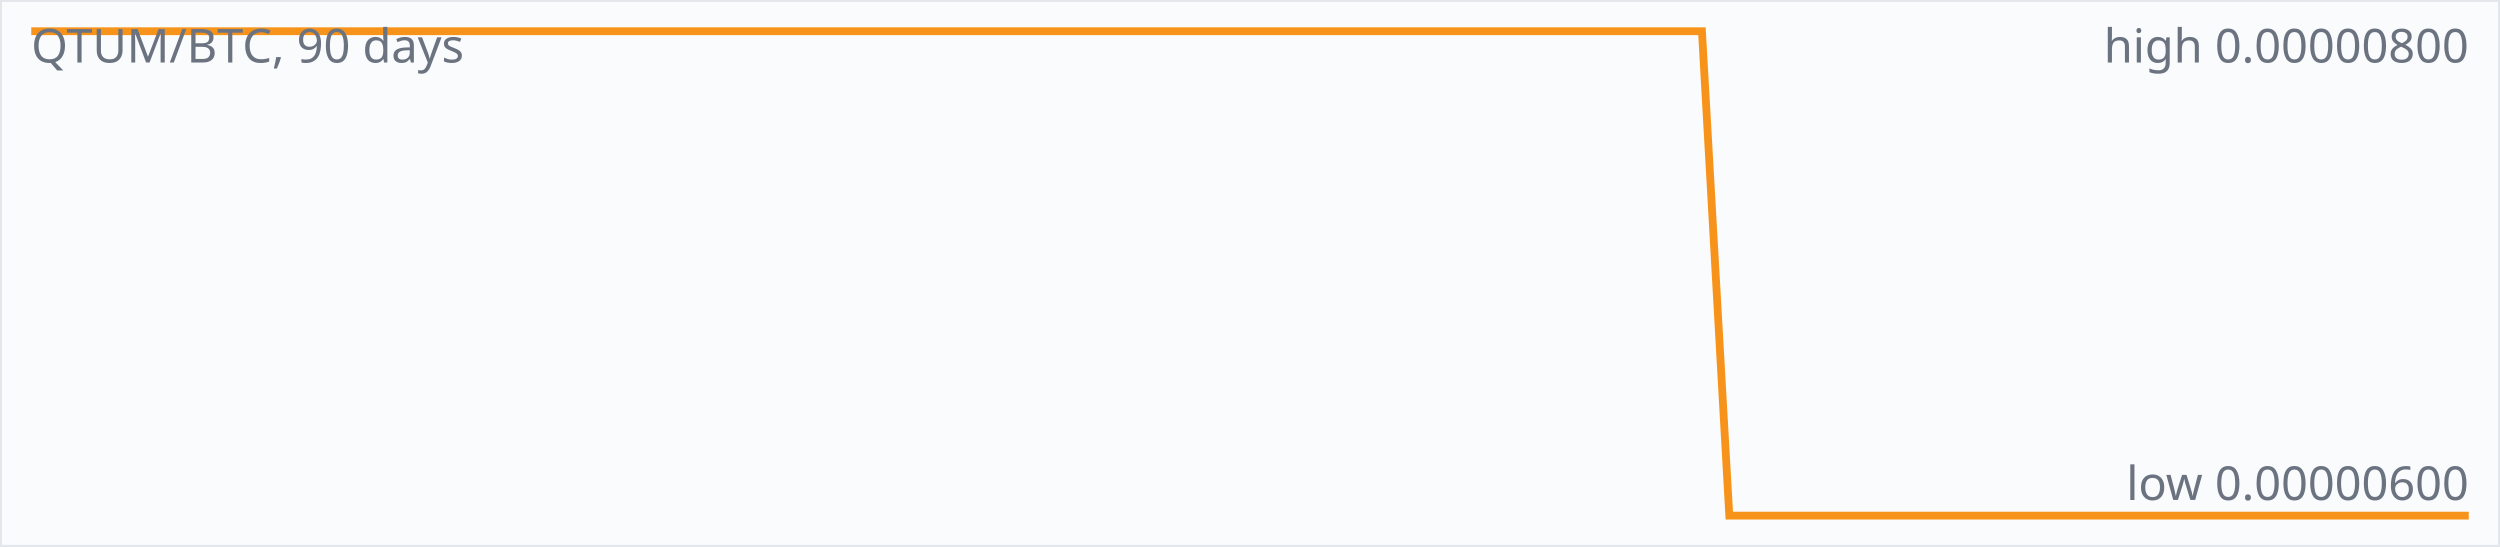
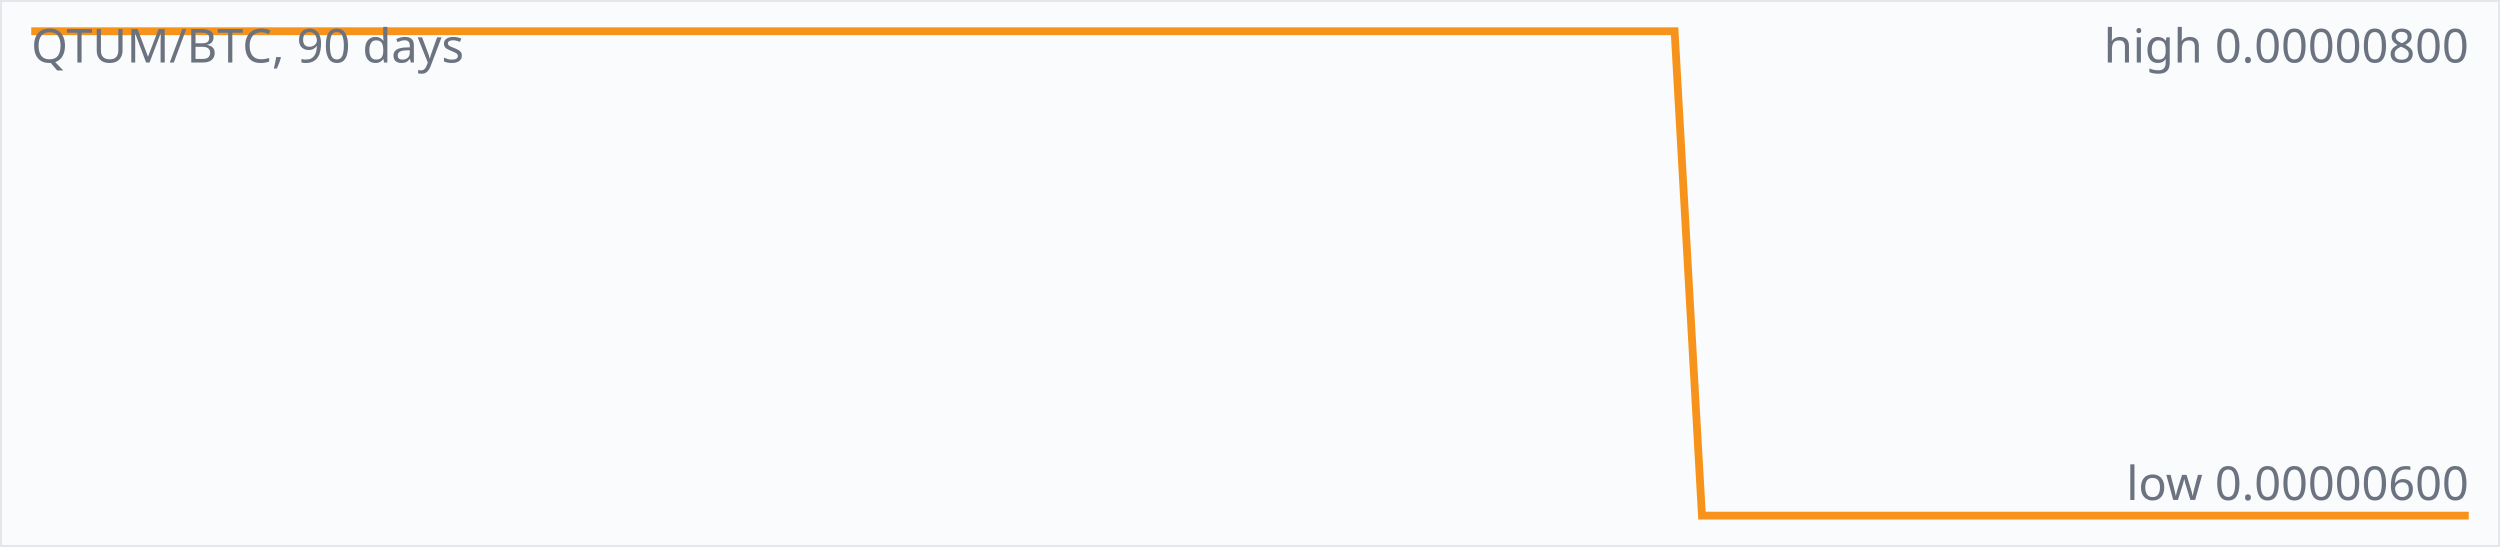
<svg xmlns="http://www.w3.org/2000/svg" viewBox="0 0 640 140" width="640" height="140" font-family="sans-serif">
  <rect x="0" y="0" width="640" height="140" fill="#fafbfc" stroke="#e3e6ea" />
-   <polyline fill="none" stroke="#f7931a" stroke-width="2" points="8.0,8.0 15.0,8.0 22.0,8.0 29.0,8.0 36.0,8.0 43.1,8.0 50.1,8.0 57.1,8.0 64.1,8.0 71.1,8.0 78.1,8.0 85.1,8.0 92.1,8.0 99.1,8.0 106.2,8.0 113.2,8.0 120.2,8.0 127.2,8.0 134.2,8.0 141.2,8.0 148.2,8.0 155.2,8.0 162.2,8.0 169.3,8.0 176.3,8.0 183.3,8.0 190.3,8.0 197.3,8.0 204.3,8.0 211.3,8.0 218.3,8.0 225.3,8.0 232.4,8.0 239.4,8.0 246.4,8.0 253.4,8.0 260.4,8.0 267.4,8.0 274.4,8.0 281.4,8.0 288.4,8.0 295.5,8.0 302.5,8.0 309.5,8.0 316.5,8.0 323.5,8.0 330.5,8.0 337.5,8.0 344.5,8.0 351.6,8.0 358.6,8.0 365.6,8.0 372.6,8.0 379.6,8.0 386.6,8.0 393.6,8.0 400.6,8.0 407.6,8.0 414.7,8.0 421.7,8.0 428.7,8.0 435.7,8.0 442.7,132.0 449.7,132.0 456.7,132.0 463.7,132.0 470.7,132.0 477.8,132.0 484.8,132.0 491.8,132.0 498.8,132.0 505.8,132.0 512.8,132.0 519.8,132.0 526.8,132.0 533.8,132.0 540.9,132.0 547.9,132.0 554.9,132.0 561.9,132.0 568.9,132.0 575.9,132.0 582.9,132.0 589.9,132.0 596.9,132.0 604.0,132.0 611.0,132.0 618.0,132.0 625.0,132.0 632.0,132.0" />
+   <polyline fill="none" stroke="#f7931a" stroke-width="2" points="8.0,8.0 15.0,8.0 22.0,8.0 29.0,8.0 36.0,8.0 43.1,8.0 50.1,8.0 57.1,8.0 64.1,8.0 71.1,8.0 78.1,8.0 85.1,8.0 92.1,8.0 99.1,8.0 106.2,8.0 113.2,8.0 120.2,8.0 127.2,8.0 134.2,8.0 141.2,8.0 148.2,8.0 155.2,8.0 162.2,8.0 169.3,8.0 176.3,8.0 183.3,8.0 190.3,8.0 197.3,8.0 204.3,8.0 211.3,8.0 218.3,8.0 225.3,8.0 232.4,8.0 239.4,8.0 246.4,8.0 253.4,8.0 260.4,8.0 267.4,8.0 274.4,8.0 281.4,8.0 288.4,8.0 295.5,8.0 302.5,8.0 309.5,8.0 316.5,8.0 323.5,8.0 330.5,8.0 337.5,8.0 344.5,8.0 351.6,8.0 358.6,8.0 365.6,8.0 372.6,8.0 379.6,8.0 386.6,8.0 393.6,8.0 400.6,8.0 407.6,8.0 414.7,8.0 421.7,8.0 428.7,8.0 435.7,132.0 442.7,132.0 449.7,132.0 456.7,132.0 463.7,132.0 470.7,132.0 477.8,132.0 484.8,132.0 491.8,132.0 498.8,132.0 505.8,132.0 512.8,132.0 519.8,132.0 526.8,132.0 533.8,132.0 540.9,132.0 547.9,132.0 554.9,132.0 561.9,132.0 568.9,132.0 575.9,132.0 582.9,132.0 589.9,132.0 596.9,132.0 604.0,132.0 611.0,132.0 618.0,132.0 625.0,132.0 632.0,132.0" />
  <text x="8" y="16" font-size="12" fill="#6b7280">QTUM/BTC, 90 days</text>
  <text x="632" y="16" text-anchor="end" font-size="12" fill="#6b7280">high 0.00000800</text>
  <text x="632" y="128" text-anchor="end" font-size="12" fill="#6b7280">low 0.00000600</text>
</svg>
